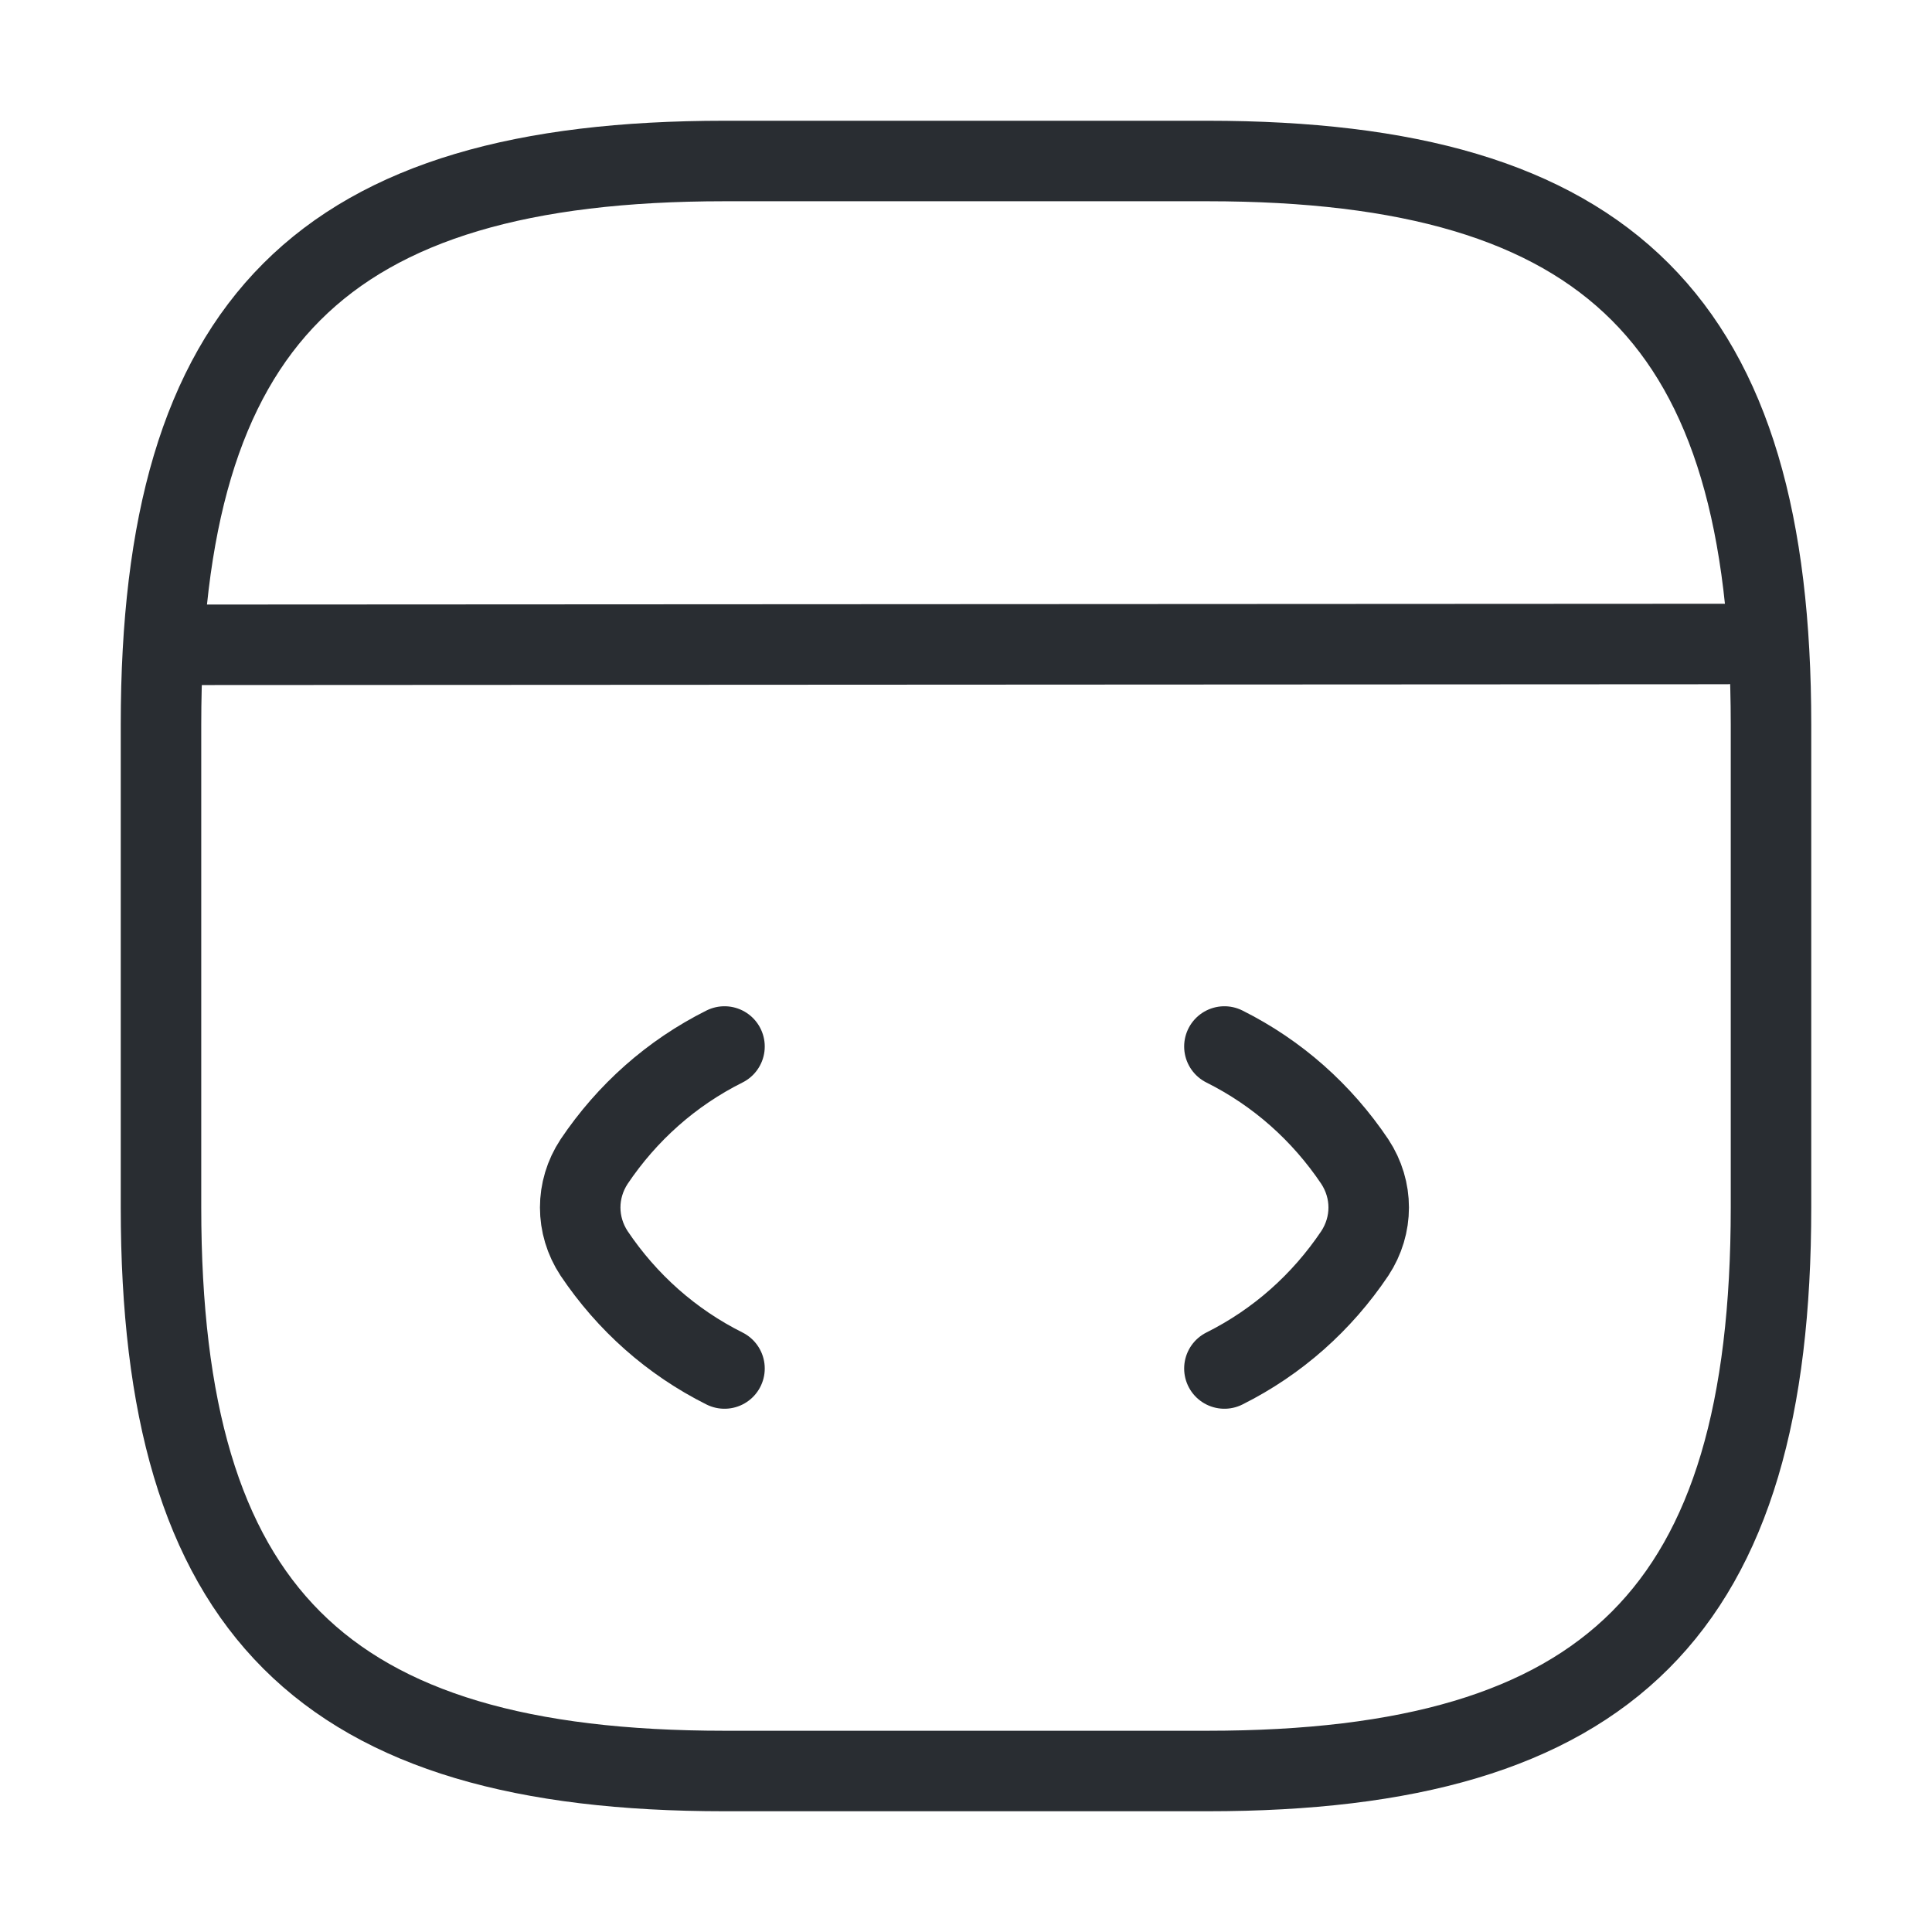
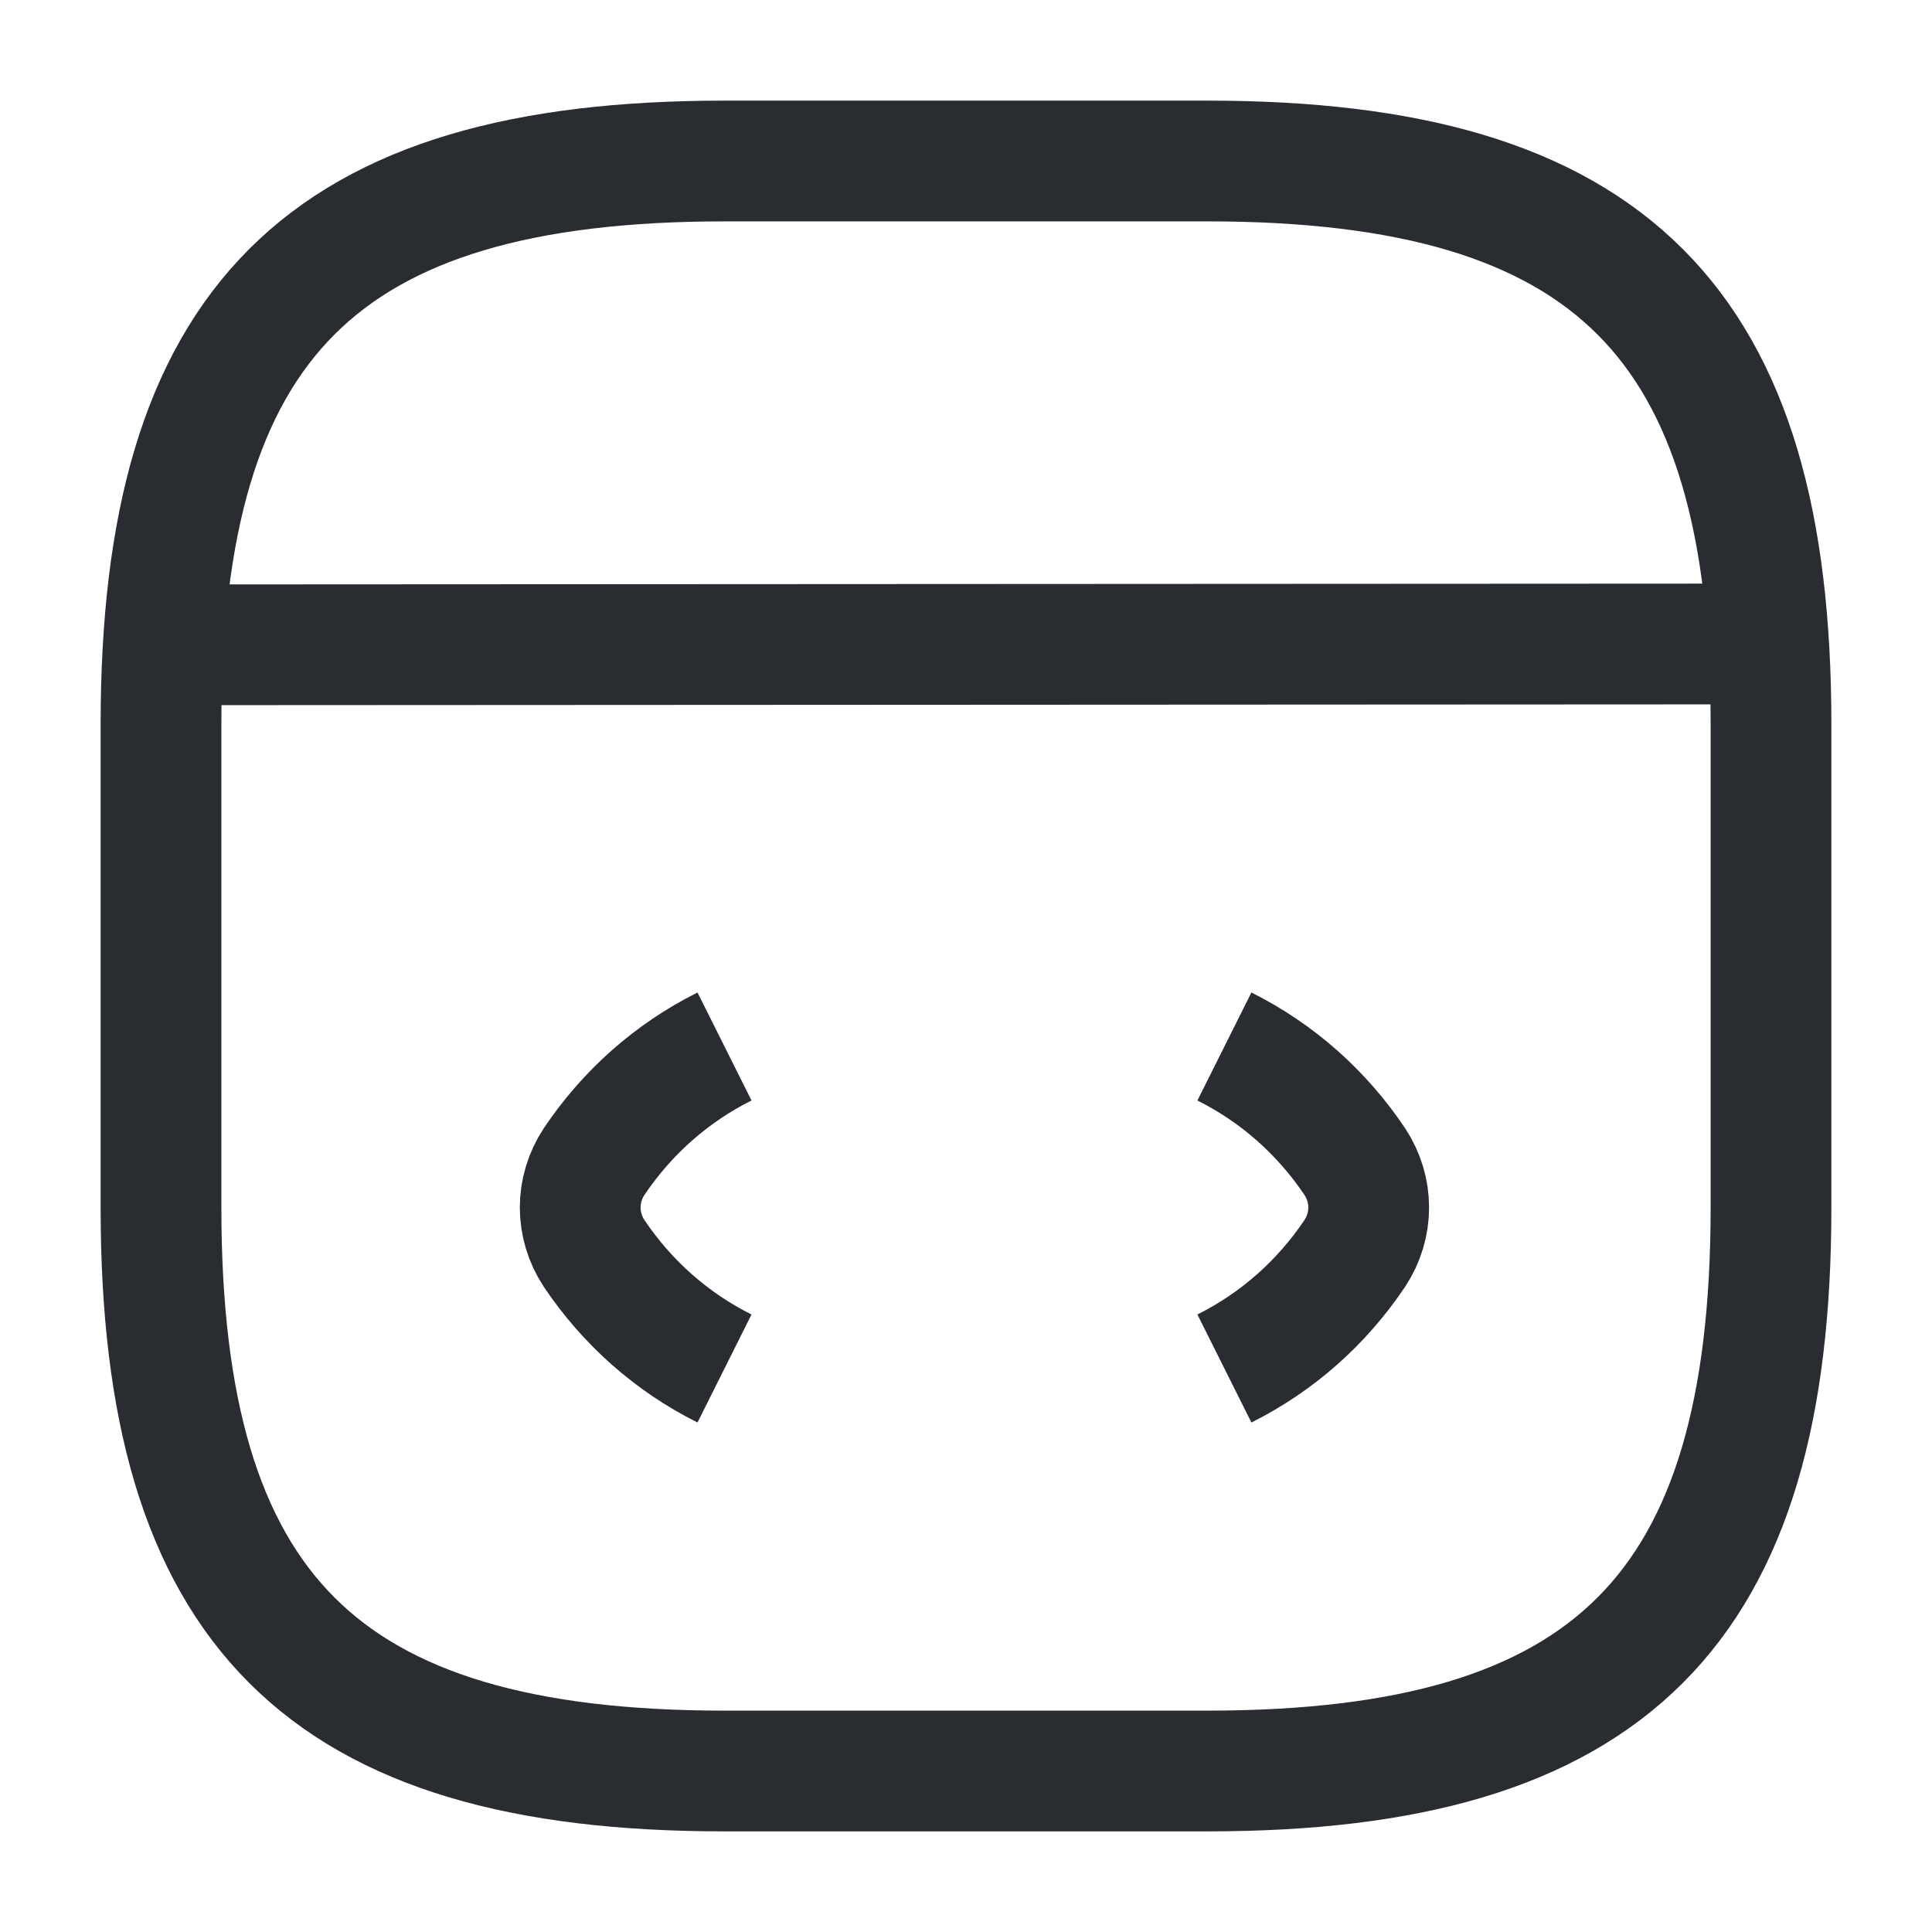
<svg xmlns="http://www.w3.org/2000/svg" width="24" height="24" viewBox="0 0 24 24" fill="none">
-   <path d="M9 13C8.34 13.33 7.79 13.82 7.38 14.43C7.15 14.78 7.15 15.22 7.38 15.57C7.79 16.18 8.34 16.67 9 17" stroke="#292D32" strokeWidth="1.5" stroke-linecap="round" strokeLinejoin="round" />
-   <path d="M15.21 13C15.87 13.33 16.42 13.82 16.83 14.43C17.06 14.78 17.06 15.22 16.83 15.57C16.42 16.18 15.87 16.67 15.21 17" stroke="#292D32" strokeWidth="1.5" stroke-linecap="round" strokeLinejoin="round" />
-   <path d="M9 22H15C20 22 22 20 22 15V9C22 4 20 2 15 2H9C4 2 2 4 2 9V15C2 20 4 22 9 22Z" stroke="#292D32" strokeWidth="1.5" stroke-linecap="round" strokeLinejoin="round" />
-   <path d="M2.23 8.01L21.45 8" stroke="#292D32" strokeWidth="1.5" stroke-linecap="round" strokeLinejoin="round" />
+   <path d="M9 13C8.34 13.33 7.79 13.82 7.38 14.43C7.15 14.78 7.15 15.22 7.38 15.57C7.79 16.18 8.34 16.67 9 17" stroke="#292D32" stroke-width="1.5" strokeLinecap="round" strokeLinejoin="round" />
+   <path d="M15.21 13C15.87 13.33 16.42 13.82 16.83 14.43C17.06 14.78 17.06 15.22 16.83 15.57C16.42 16.18 15.87 16.67 15.21 17" stroke="#292D32" stroke-width="1.5" strokeLinecap="round" strokeLinejoin="round" />
+   <path d="M9 22H15C20 22 22 20 22 15V9C22 4 20 2 15 2H9C4 2 2 4 2 9V15C2 20 4 22 9 22Z" stroke="#292D32" stroke-width="1.5" strokeLinecap="round" strokeLinejoin="round" />
+   <path d="M2.23 8.01L21.45 8" stroke="#292D32" stroke-width="1.5" strokeLinecap="round" strokeLinejoin="round" />
</svg>
